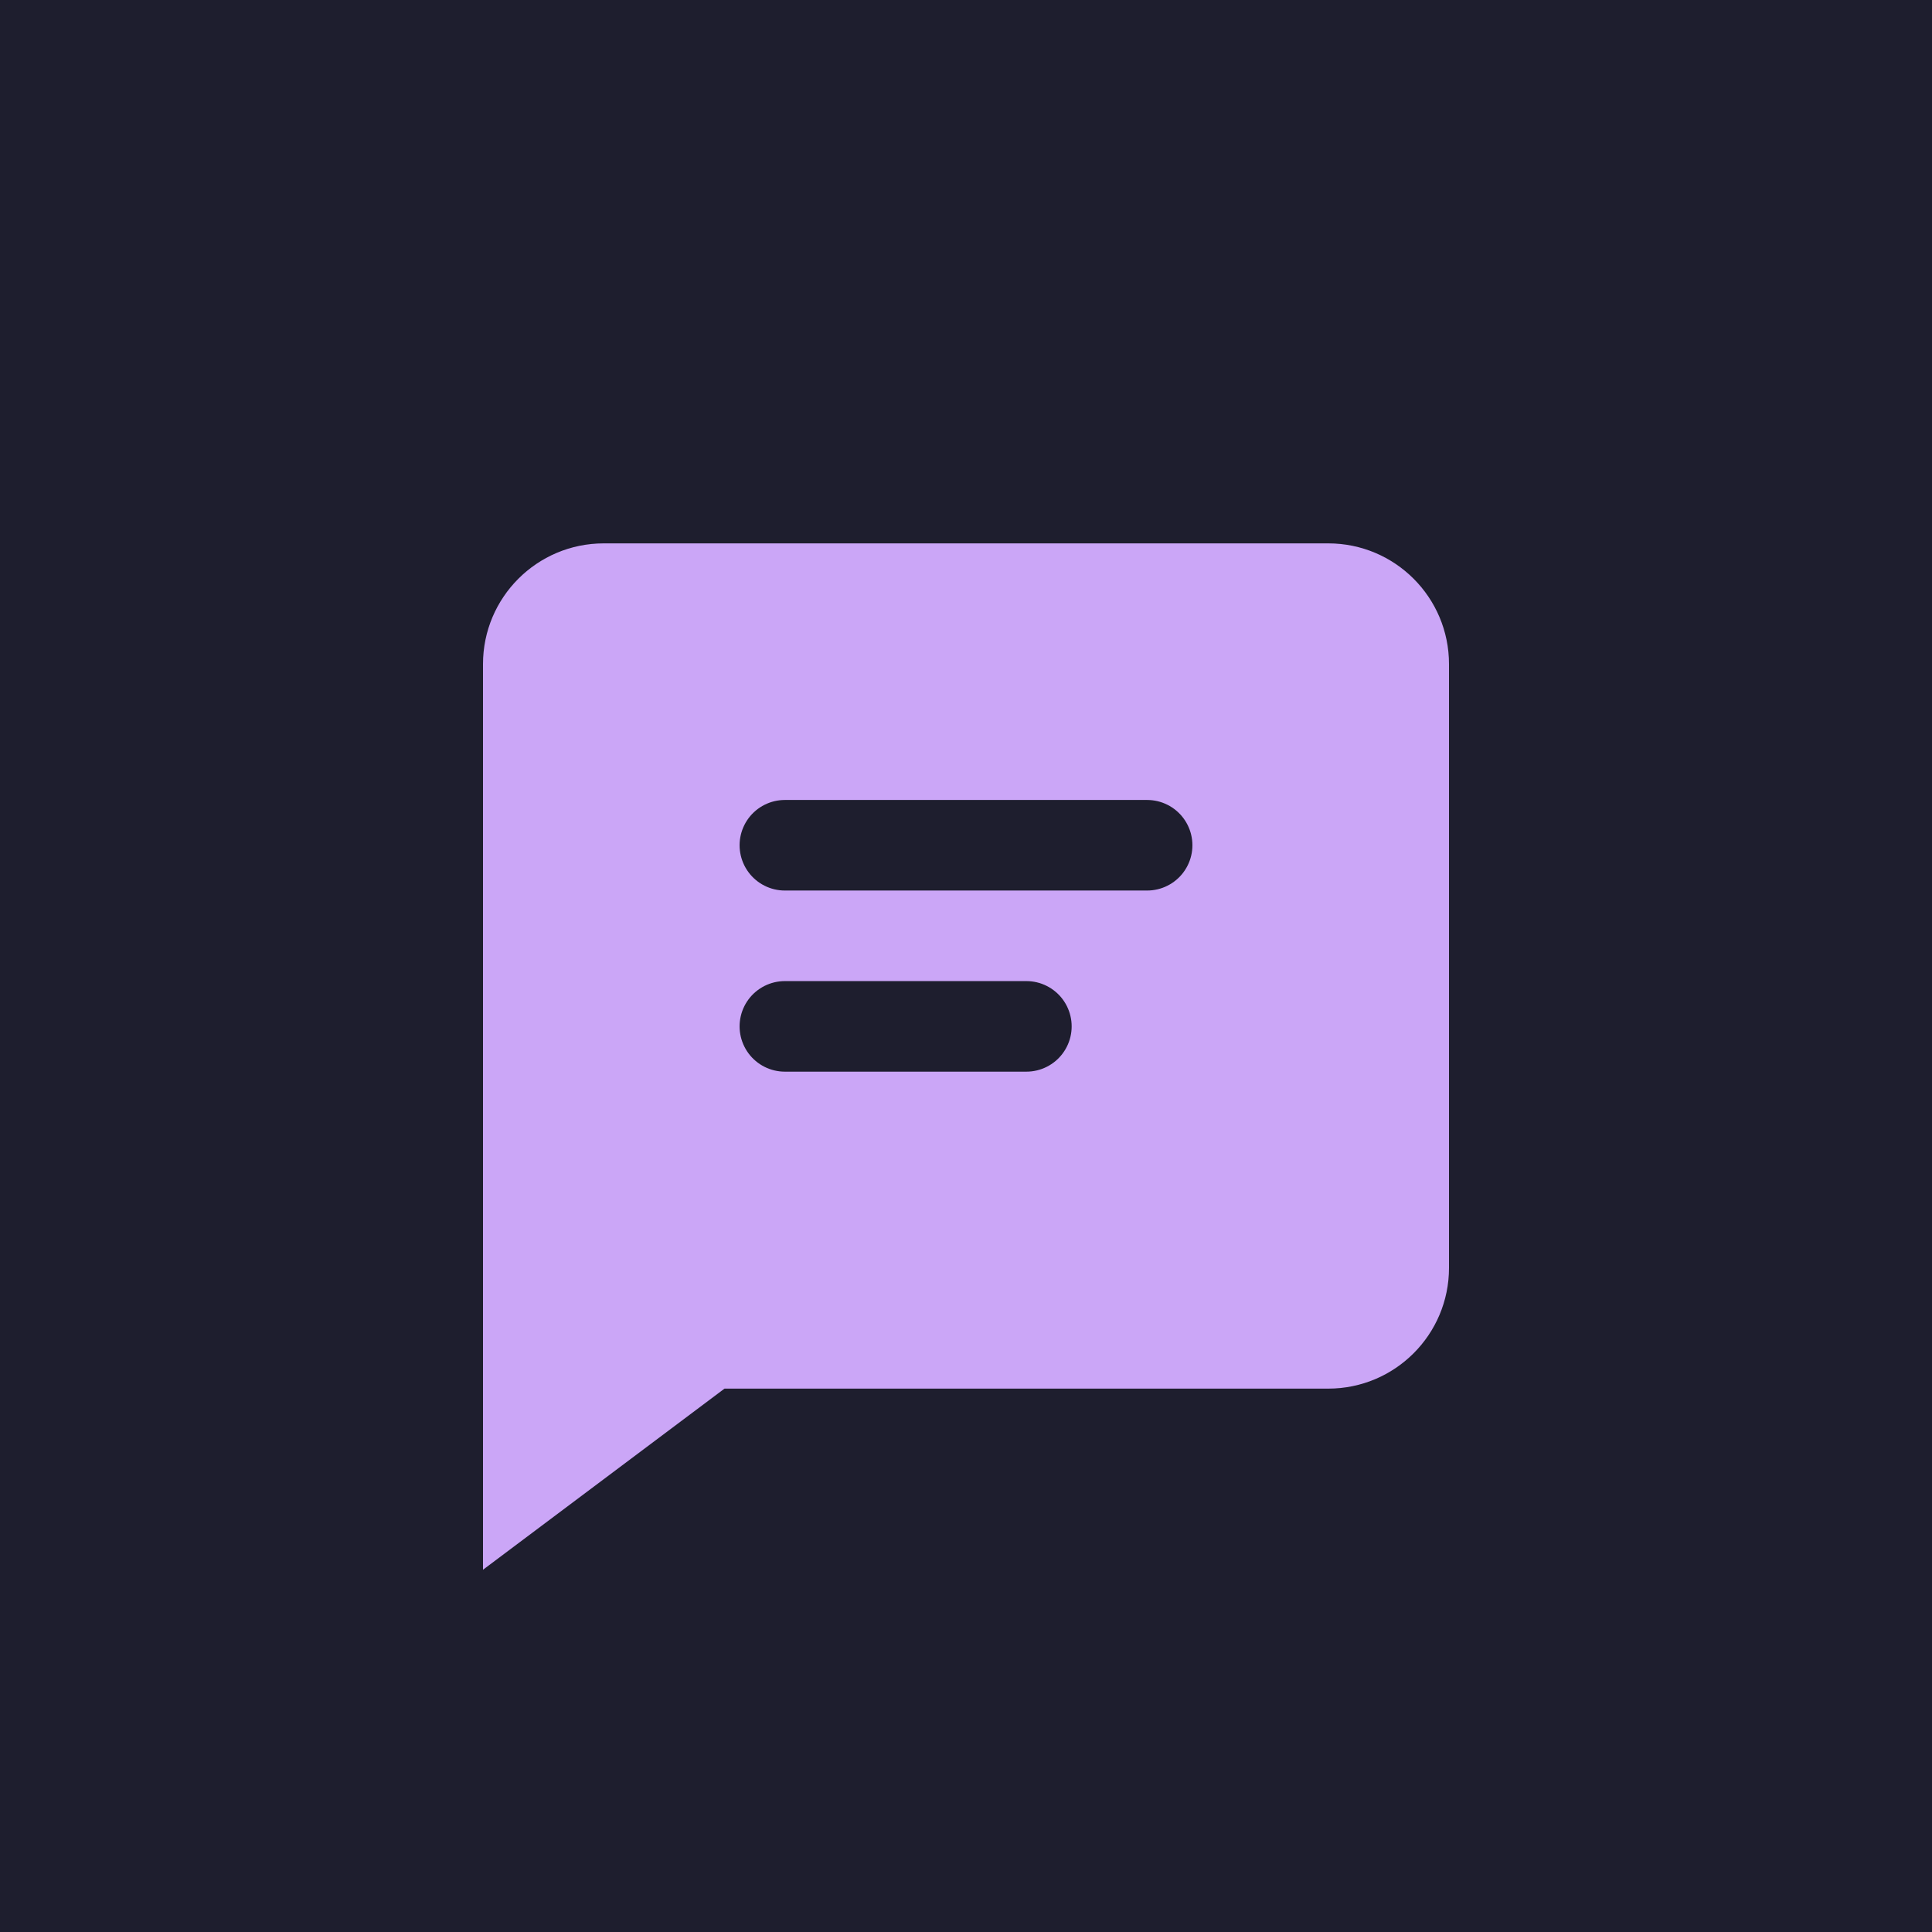
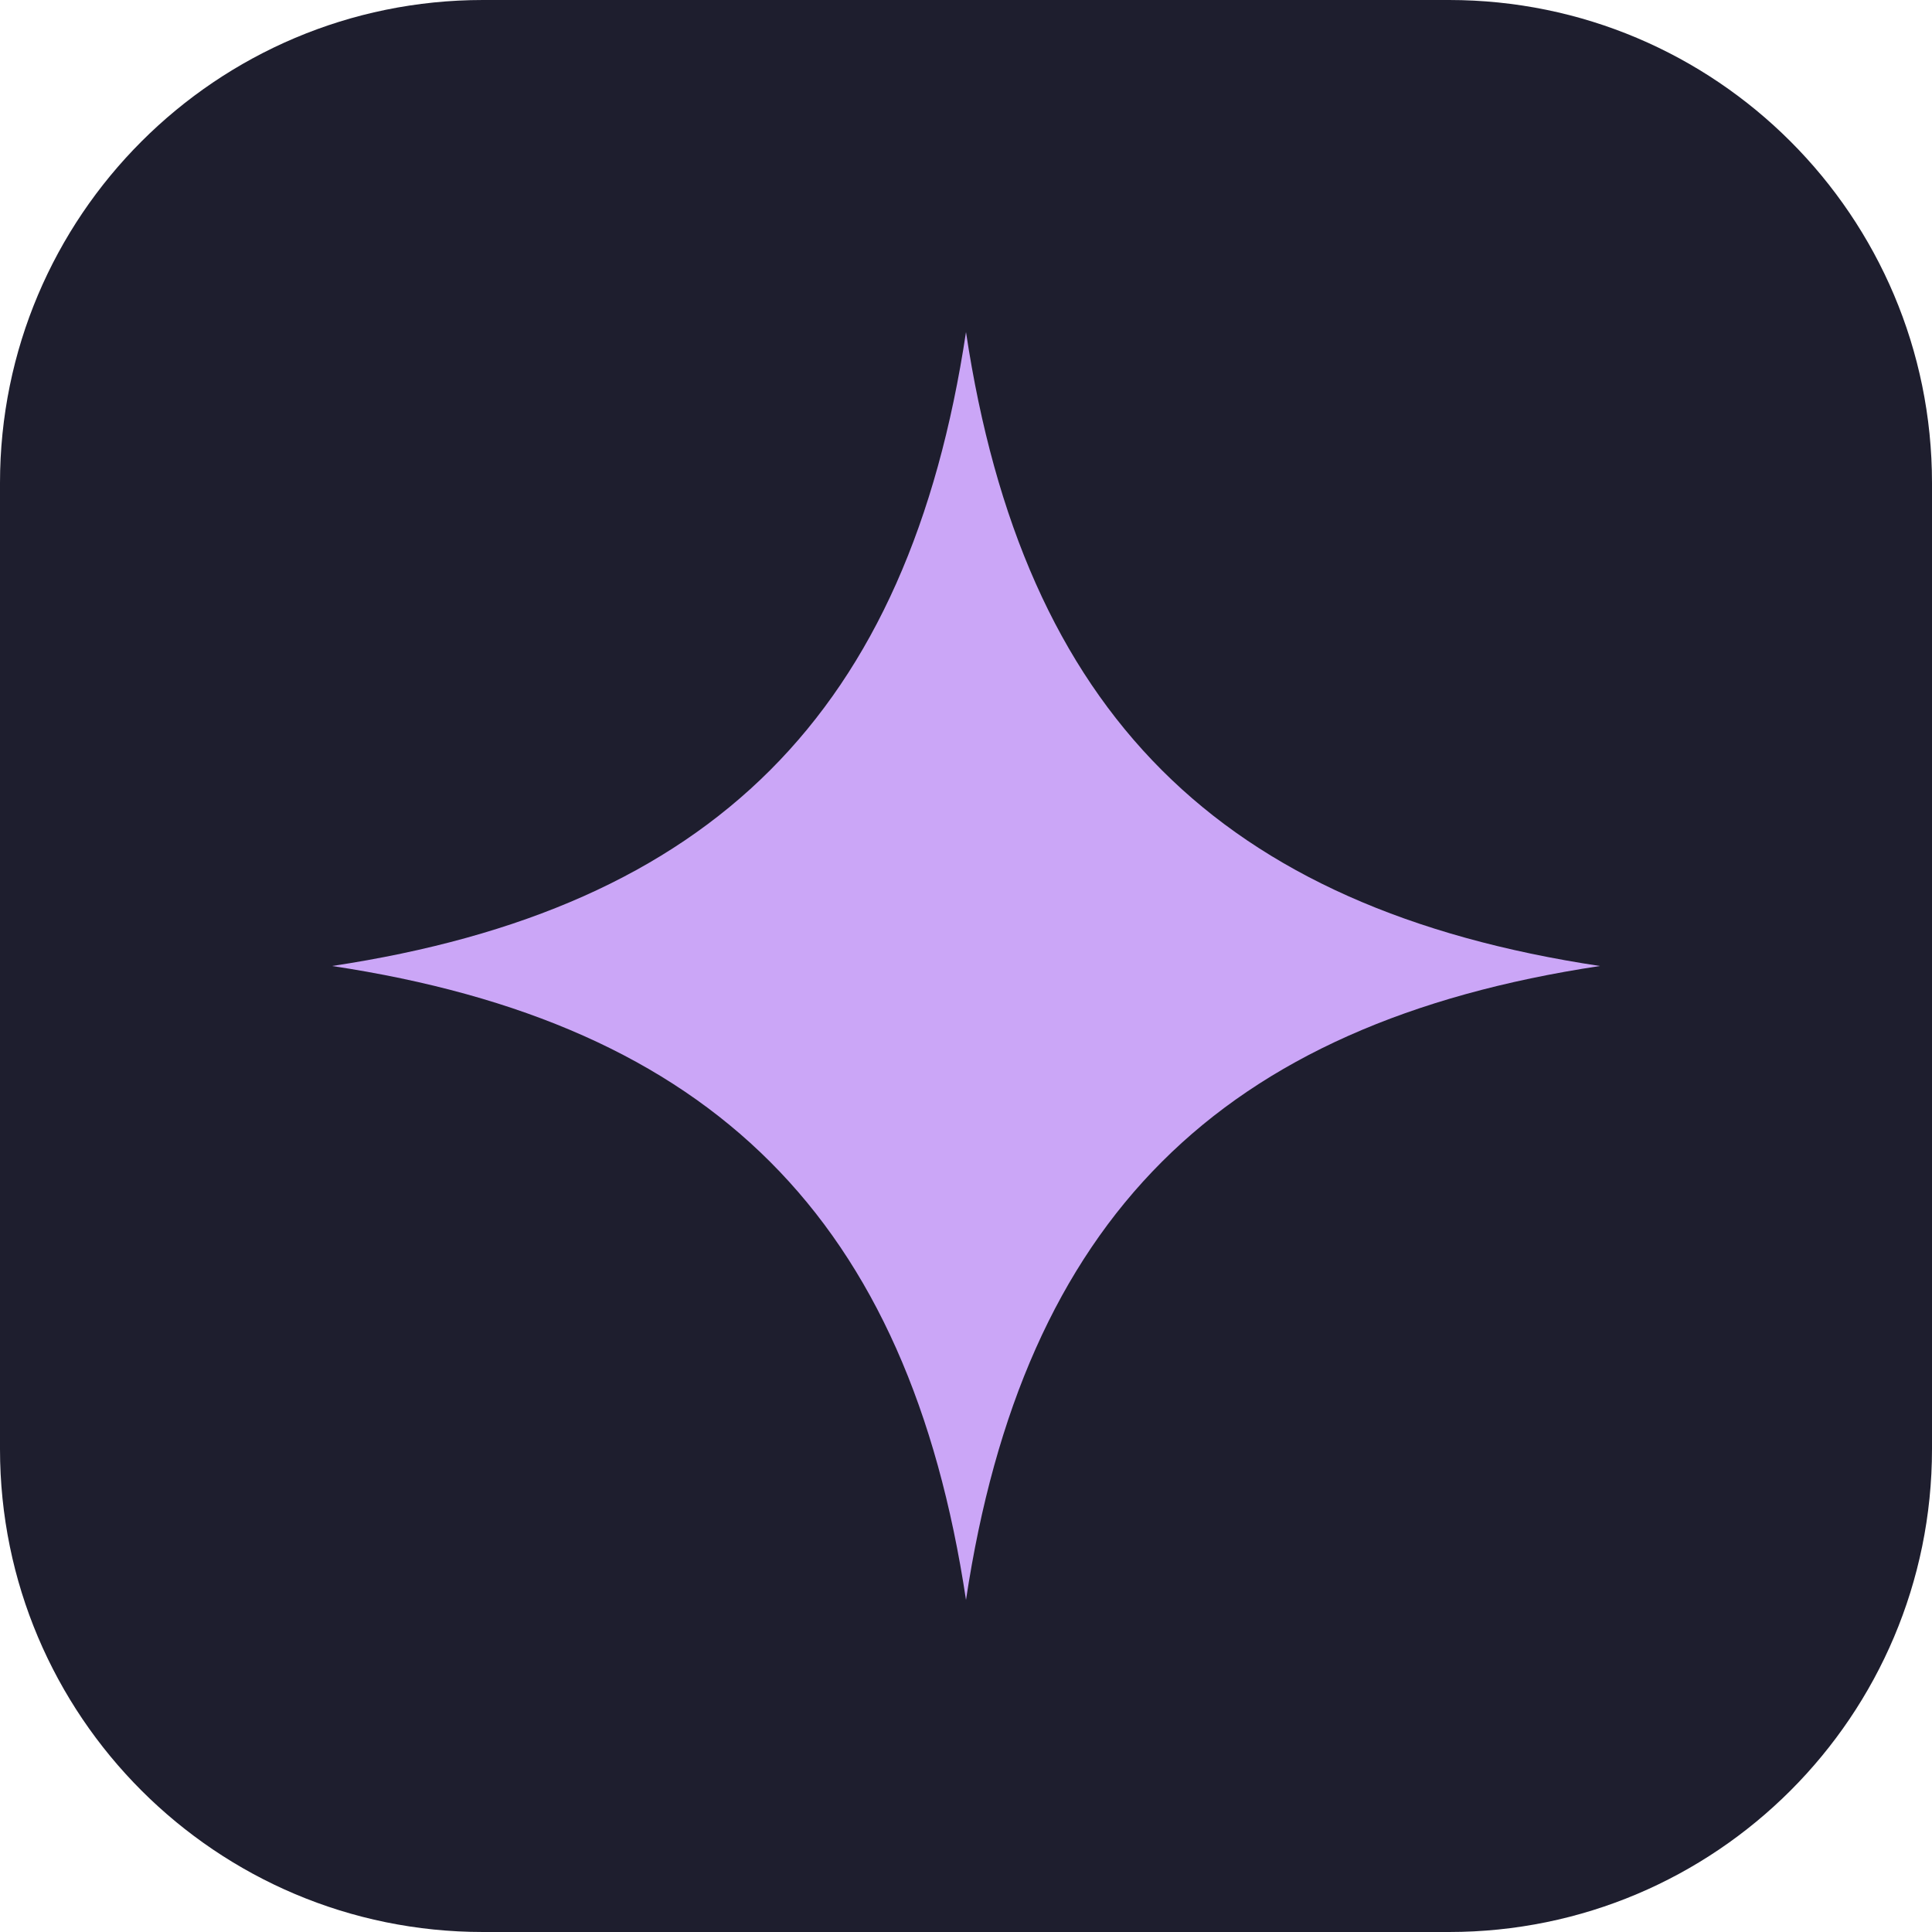
- <svg xmlns="http://www.w3.org/2000/svg" viewBox="0 0 64 64" fill="none">
-   <rect width="64" height="64" fill="#1e1e2e" />
-   <path d="M20 18h24a4 4 0 0 1 4 4v20a4 4 0 0 1-4 4H24l-8 6V22a4 4 0 0 1 4-4Z" fill="#cba6f7" />
-   <path d="M26 28h12M26 34h8" stroke="#1e1e2e" stroke-width="3" stroke-linecap="round" />
+ <svg xmlns="http://www.w3.org/2000/svg" viewBox="0 0 64 64">
+   <rect width="64" height="64" rx="16" fill="#1e1e2e" />
+   <path d="M32 11c1.9 12.6 8.4 19.1 21 21-12.6 1.9-19.1 8.4-21 21-1.9-12.6-8.4-19.1-21-21 12.6-1.9 19.1-8.4 21-21Z" fill="#cba6f7" />
</svg>
